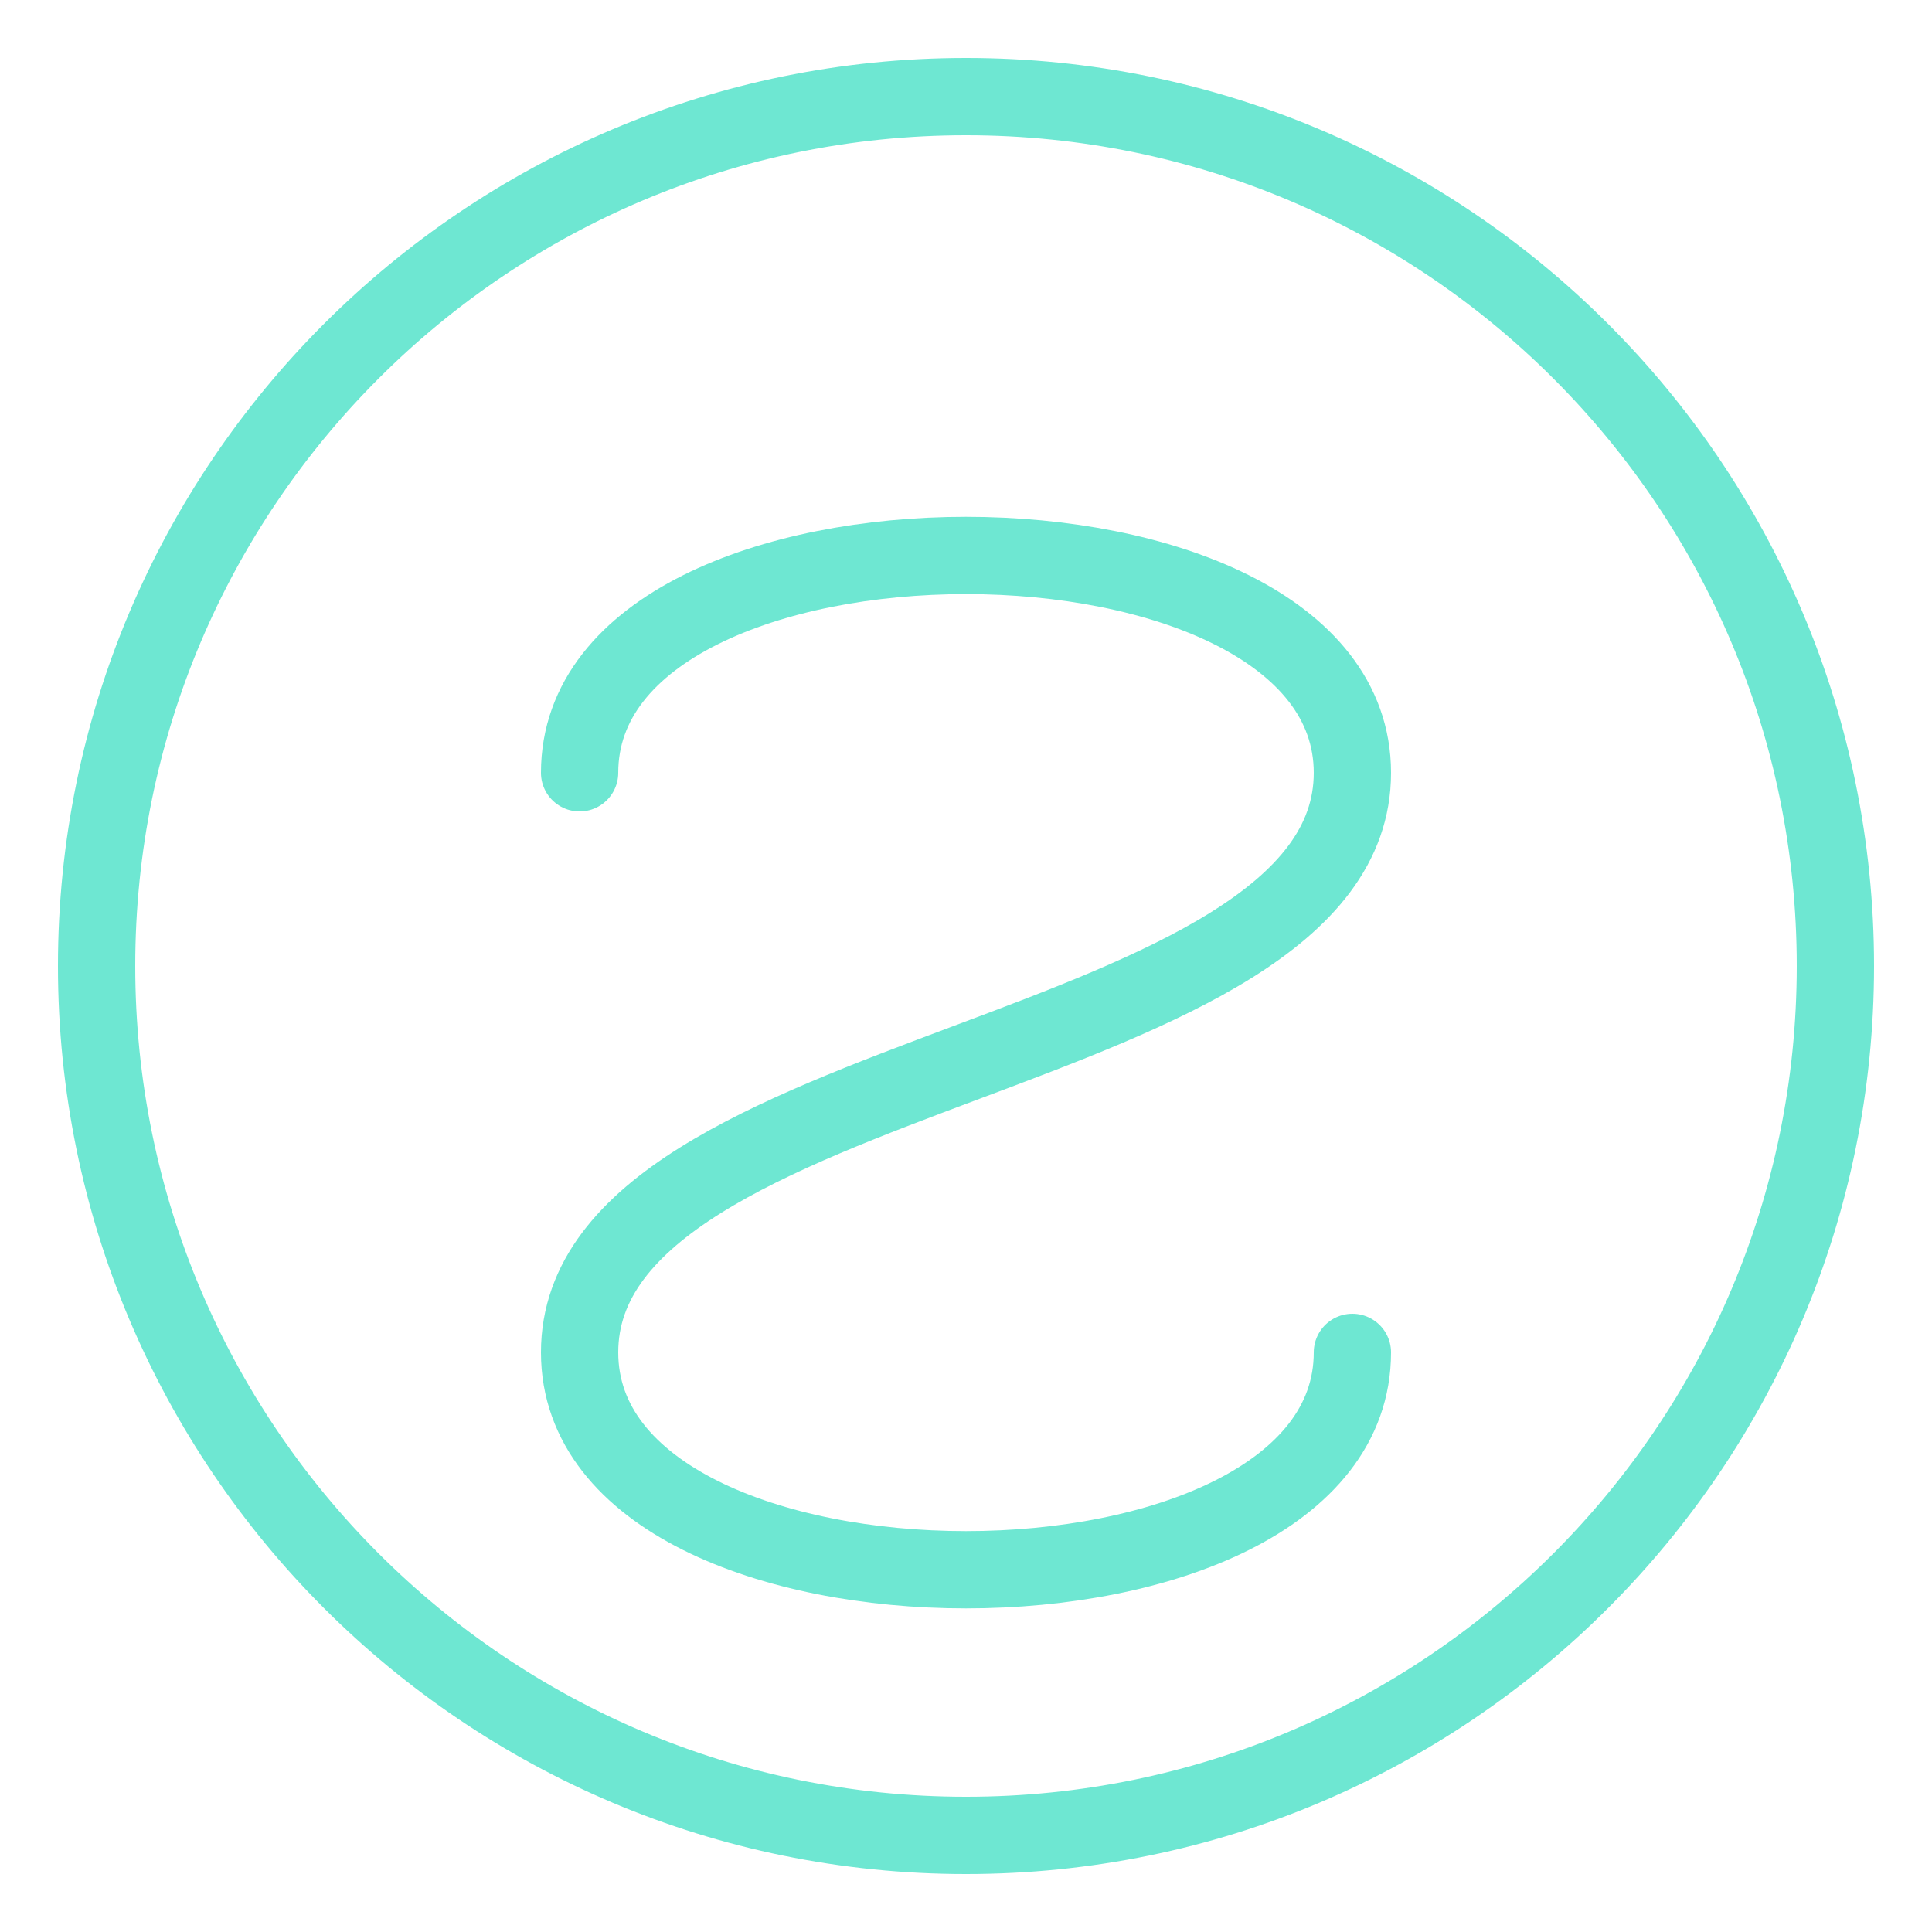
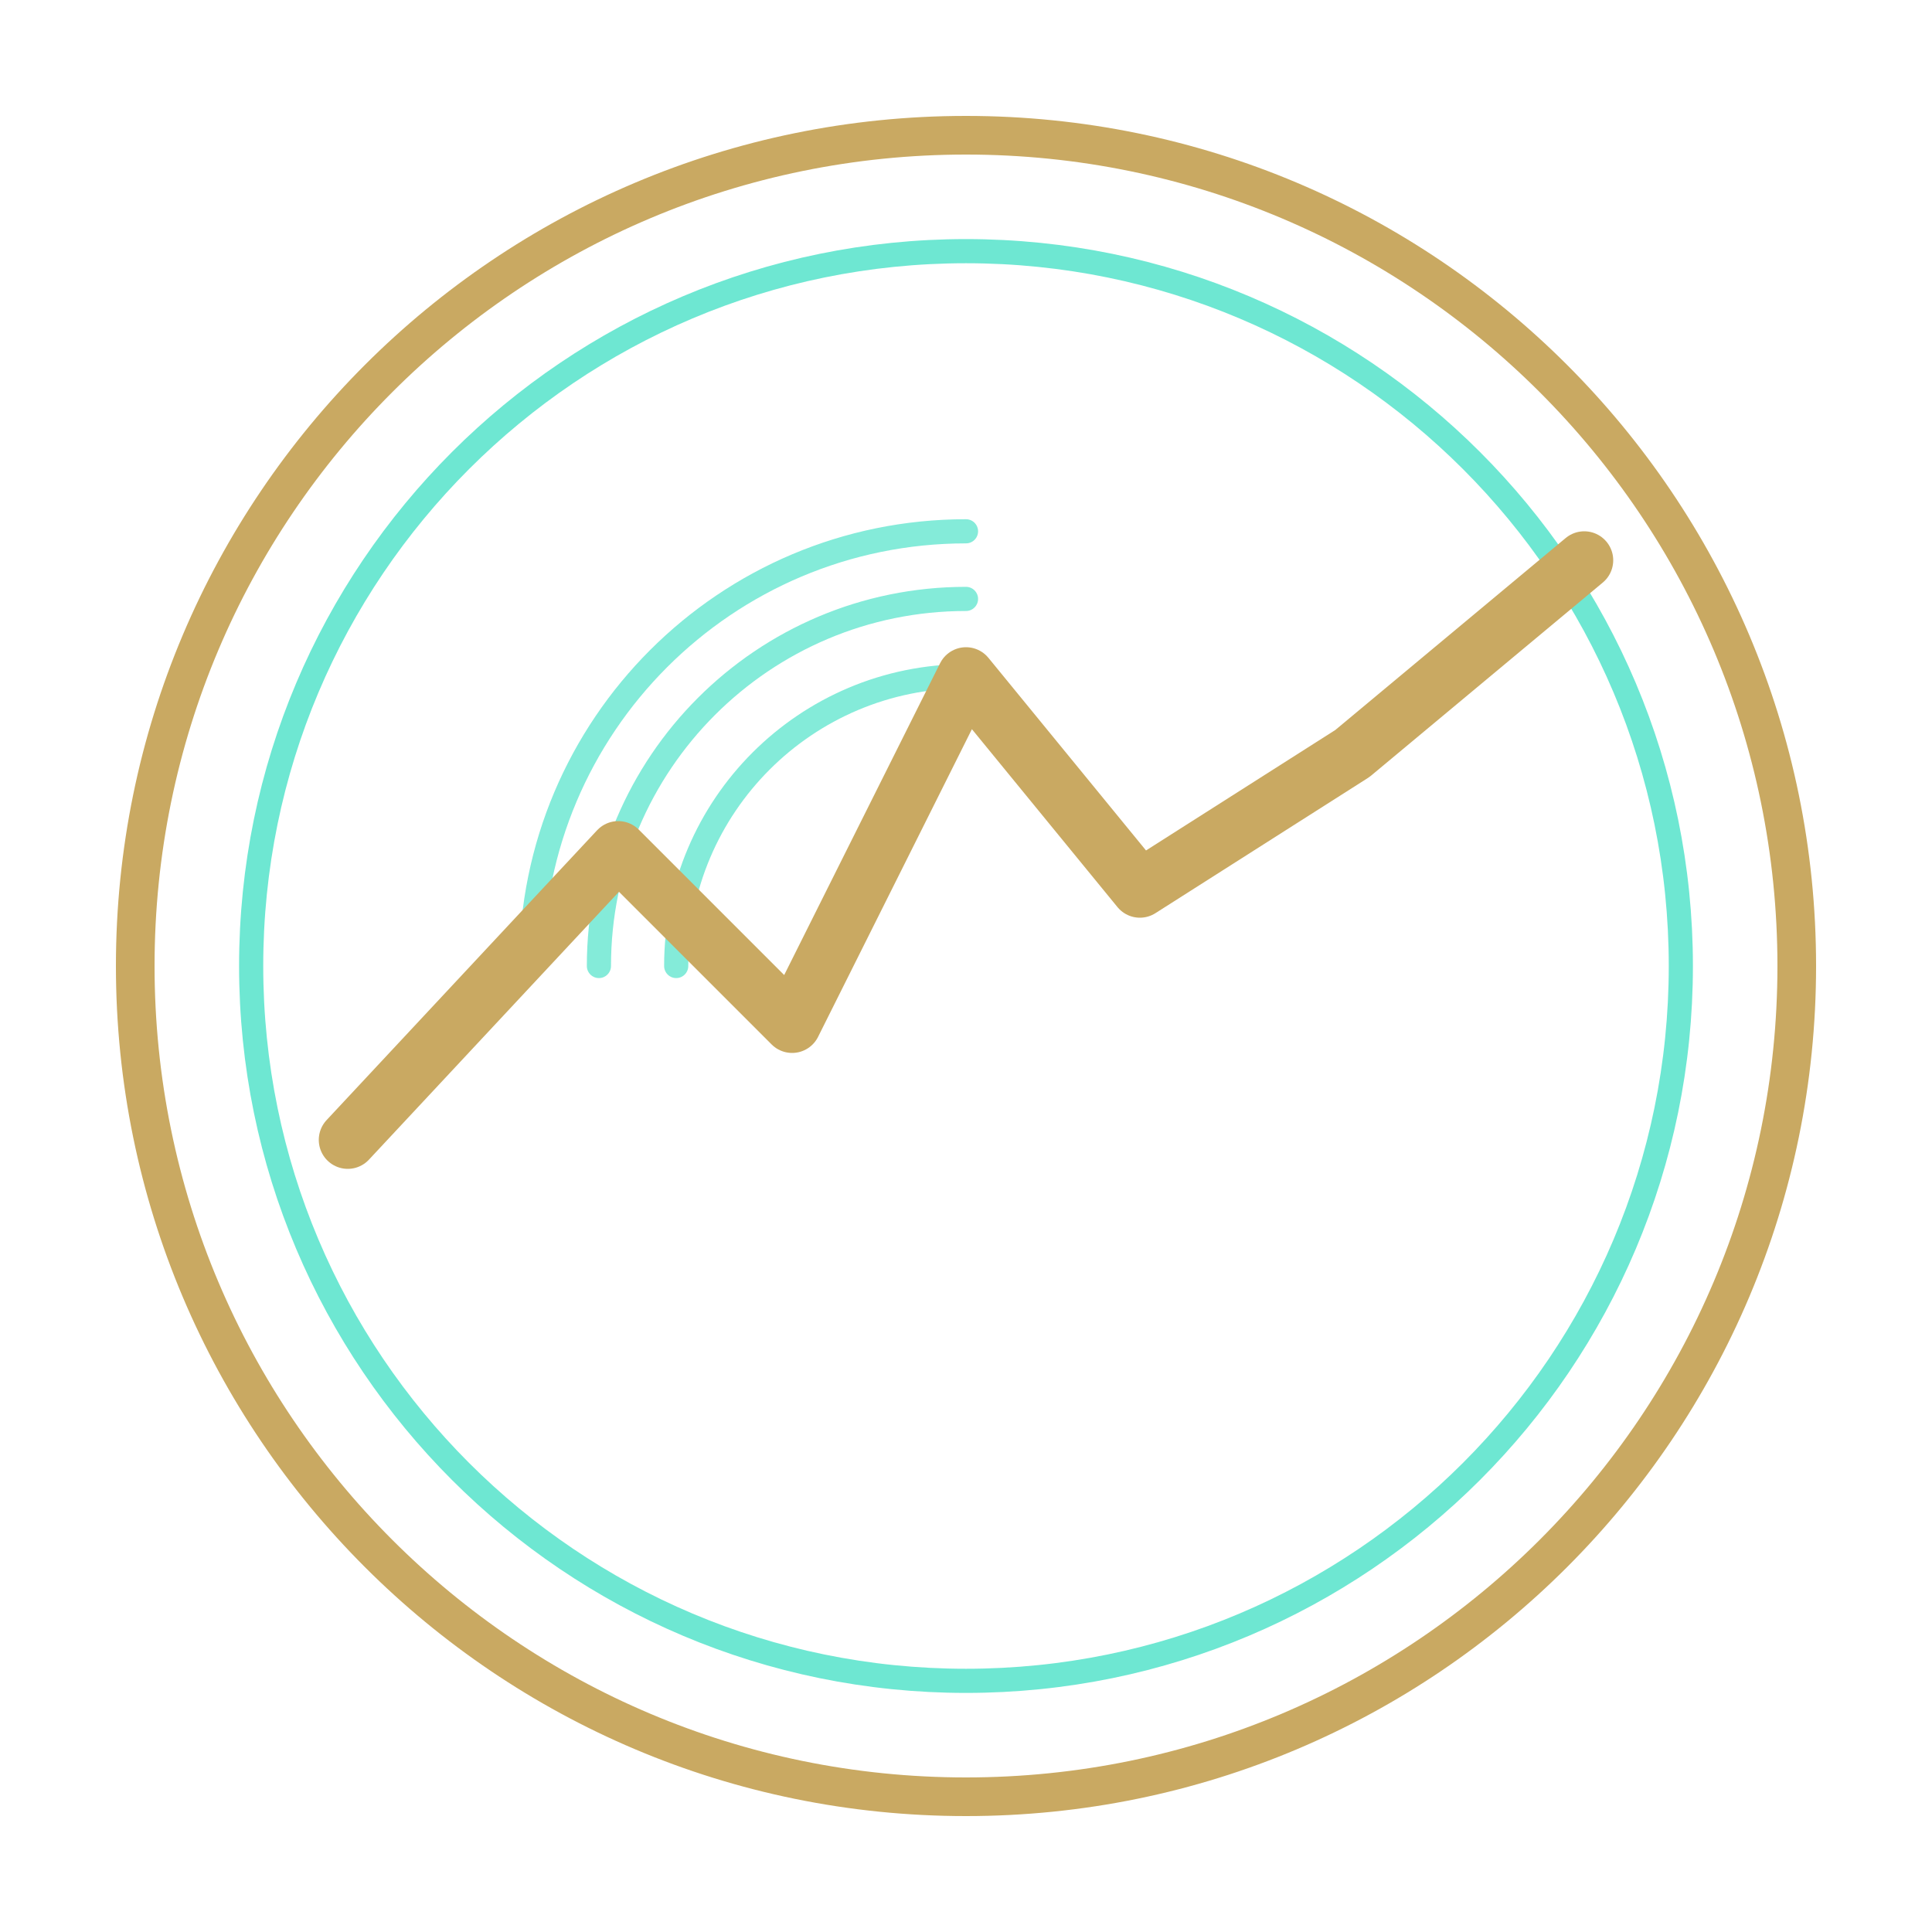
- <svg xmlns="http://www.w3.org/2000/svg" viewBox="0 0 200 200">
-   <circle cx="100" cy="100" r="90" fill="none" stroke="#6ee7d2" stroke-width="8" />
-   <path d="M60,80 C60,50 140,50 140,80 C140,110 60,110 60,140 C60,170 140,170 140,140" fill="none" stroke="#6ee7d2" stroke-width="8" stroke-linecap="round" />
+ <svg xmlns="http://www.w3.org/2000/svg" viewBox="0 0 200 200" role="img" aria-label="Squalor RF simple mark">
+   <circle cx="100" cy="100" r="86" fill="none" stroke="#c9a962" stroke-width="4" />
+   <circle cx="100" cy="100" r="74" fill="none" stroke="#6ee7d2" stroke-width="2.5" />
+   <g fill="none" stroke="#6ee7d2" stroke-width="2.5" stroke-linecap="round" opacity="0.85">
+     <path d="M 55,100 A 45,45 0 0 1 100,55" />
+     <path d="M 62,100 A 38,38 0 0 1 100,62" />
+     <path d="M 70,100 A 30,30 0 0 1 100,70" />
+   </g>
+   <path d="M 36,118 L 64,88 L 82,106 L 100,70 L 118,92 L 140,78 L 164,58" fill="none" stroke="#c9a962" stroke-width="6" stroke-linecap="round" stroke-linejoin="round" />
</svg>
